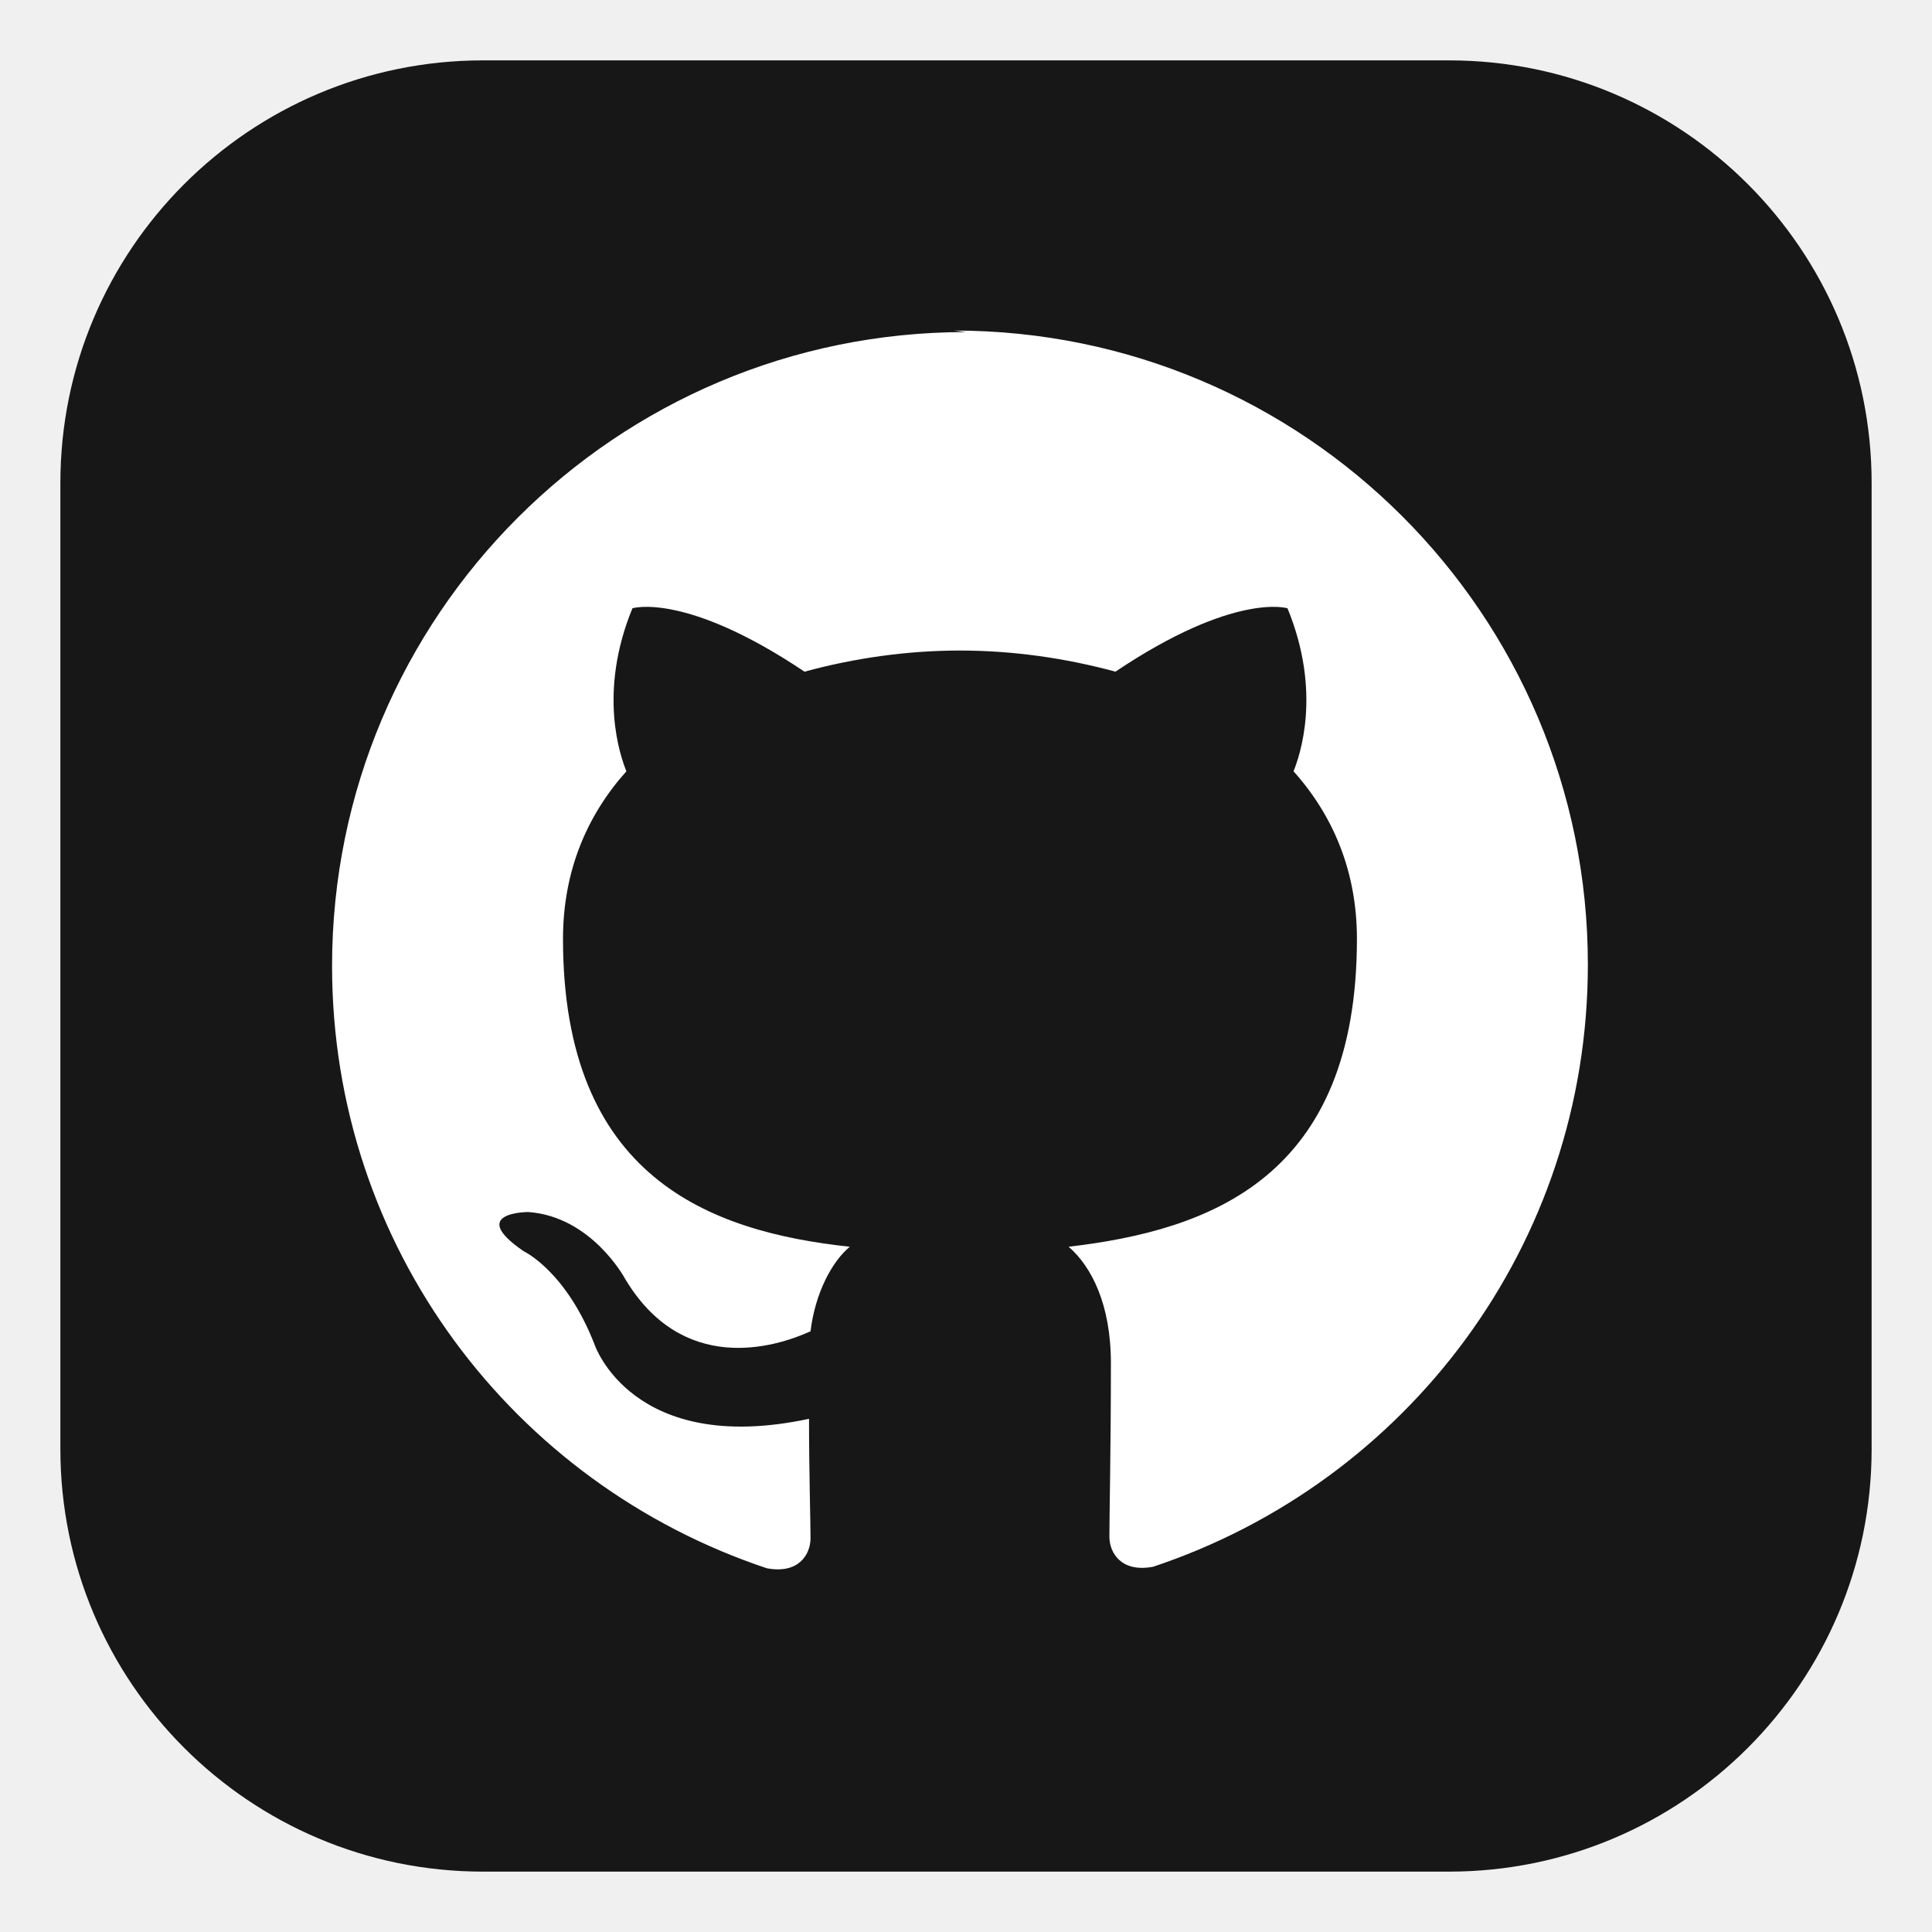
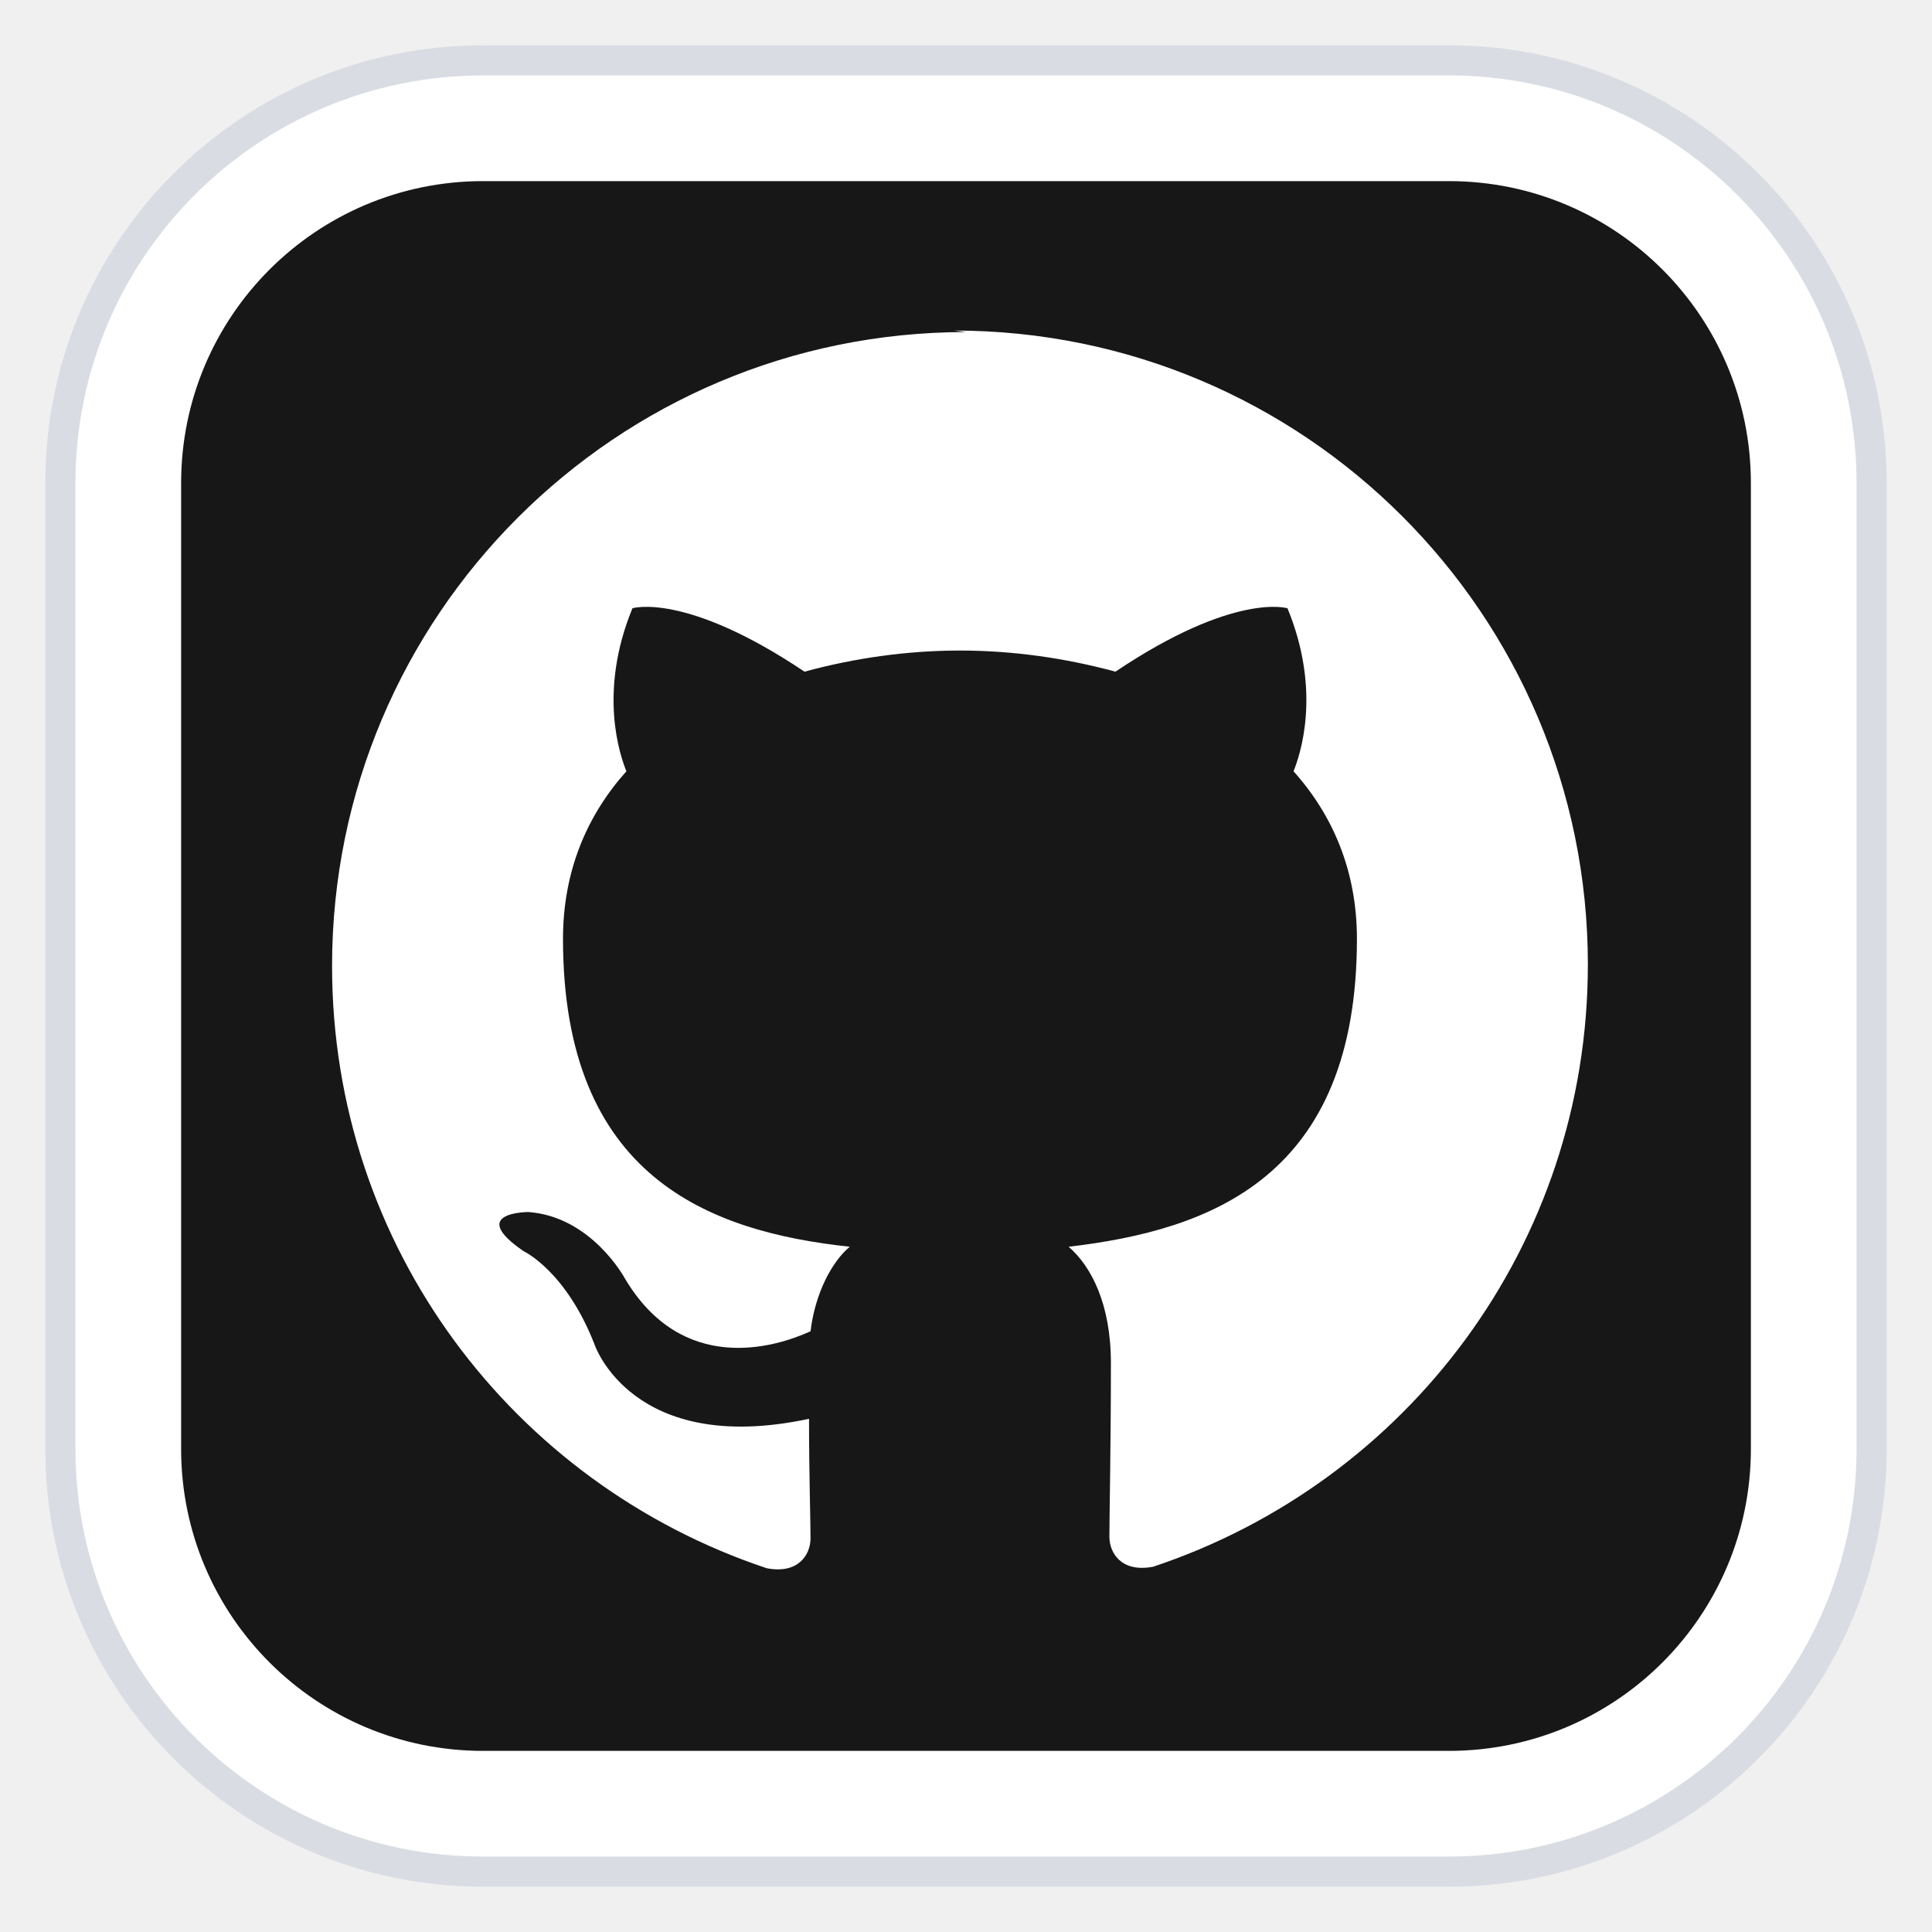
<svg xmlns="http://www.w3.org/2000/svg" viewBox="0 0 128 128" width="128" height="128">
-   <rect x="4" y="4" width="120" height="120" rx="28" fill="#181717" />
+   <rect x="4" y="4" width="120" height="120" rx="28" fill="#ffffff" stroke="#d9dde3" stroke-width="2" />
+   <rect x="12" y="12" width="104" height="104" rx="20" fill="#181717" />
  <path fill="#ffffff" d="M64 22c-23.2 0-42 18.8-42 42 0 18.6 12 34.3 28.8 39.9 2.1.4 2.9-.9 2.9-2 0-1-.1-4.4-.1-7.9-11.7 2.5-14.2-4.9-14.2-4.9-1.9-4.9-4.7-6.2-4.7-6.2-3.8-2.6.3-2.6.3-2.6 4.2.3 6.4 4.4 6.4 4.4 3.8 6.4 9.9 4.6 12.3 3.5.3-2.5 1.4-4.6 2.6-5.6-9.3-1-19-4.6-19-20.4 0-4.5 1.6-8.2 4.2-11.1-.4-1-1.9-5.2.4-10.8 0 0 3.5-1.1 11.4 4.2 3.3-.9 6.8-1.4 10.3-1.4 3.5 0 7 .5 10.3 1.4 7.9-5.3 11.4-4.2 11.4-4.2 2.3 5.6.8 9.8.4 10.8 2.6 2.9 4.2 6.6 4.2 11.1 0 15.8-9.7 19.3-19.1 20.4 1.5 1.3 2.8 3.8 2.8 7.7 0 5.6-.1 10.1-.1 11.5 0 1.1.8 2.4 2.9 2 16.8-5.6 28.8-21.3 28.8-39.9 0-23.2-18.8-42-42-42z" />
</svg>
